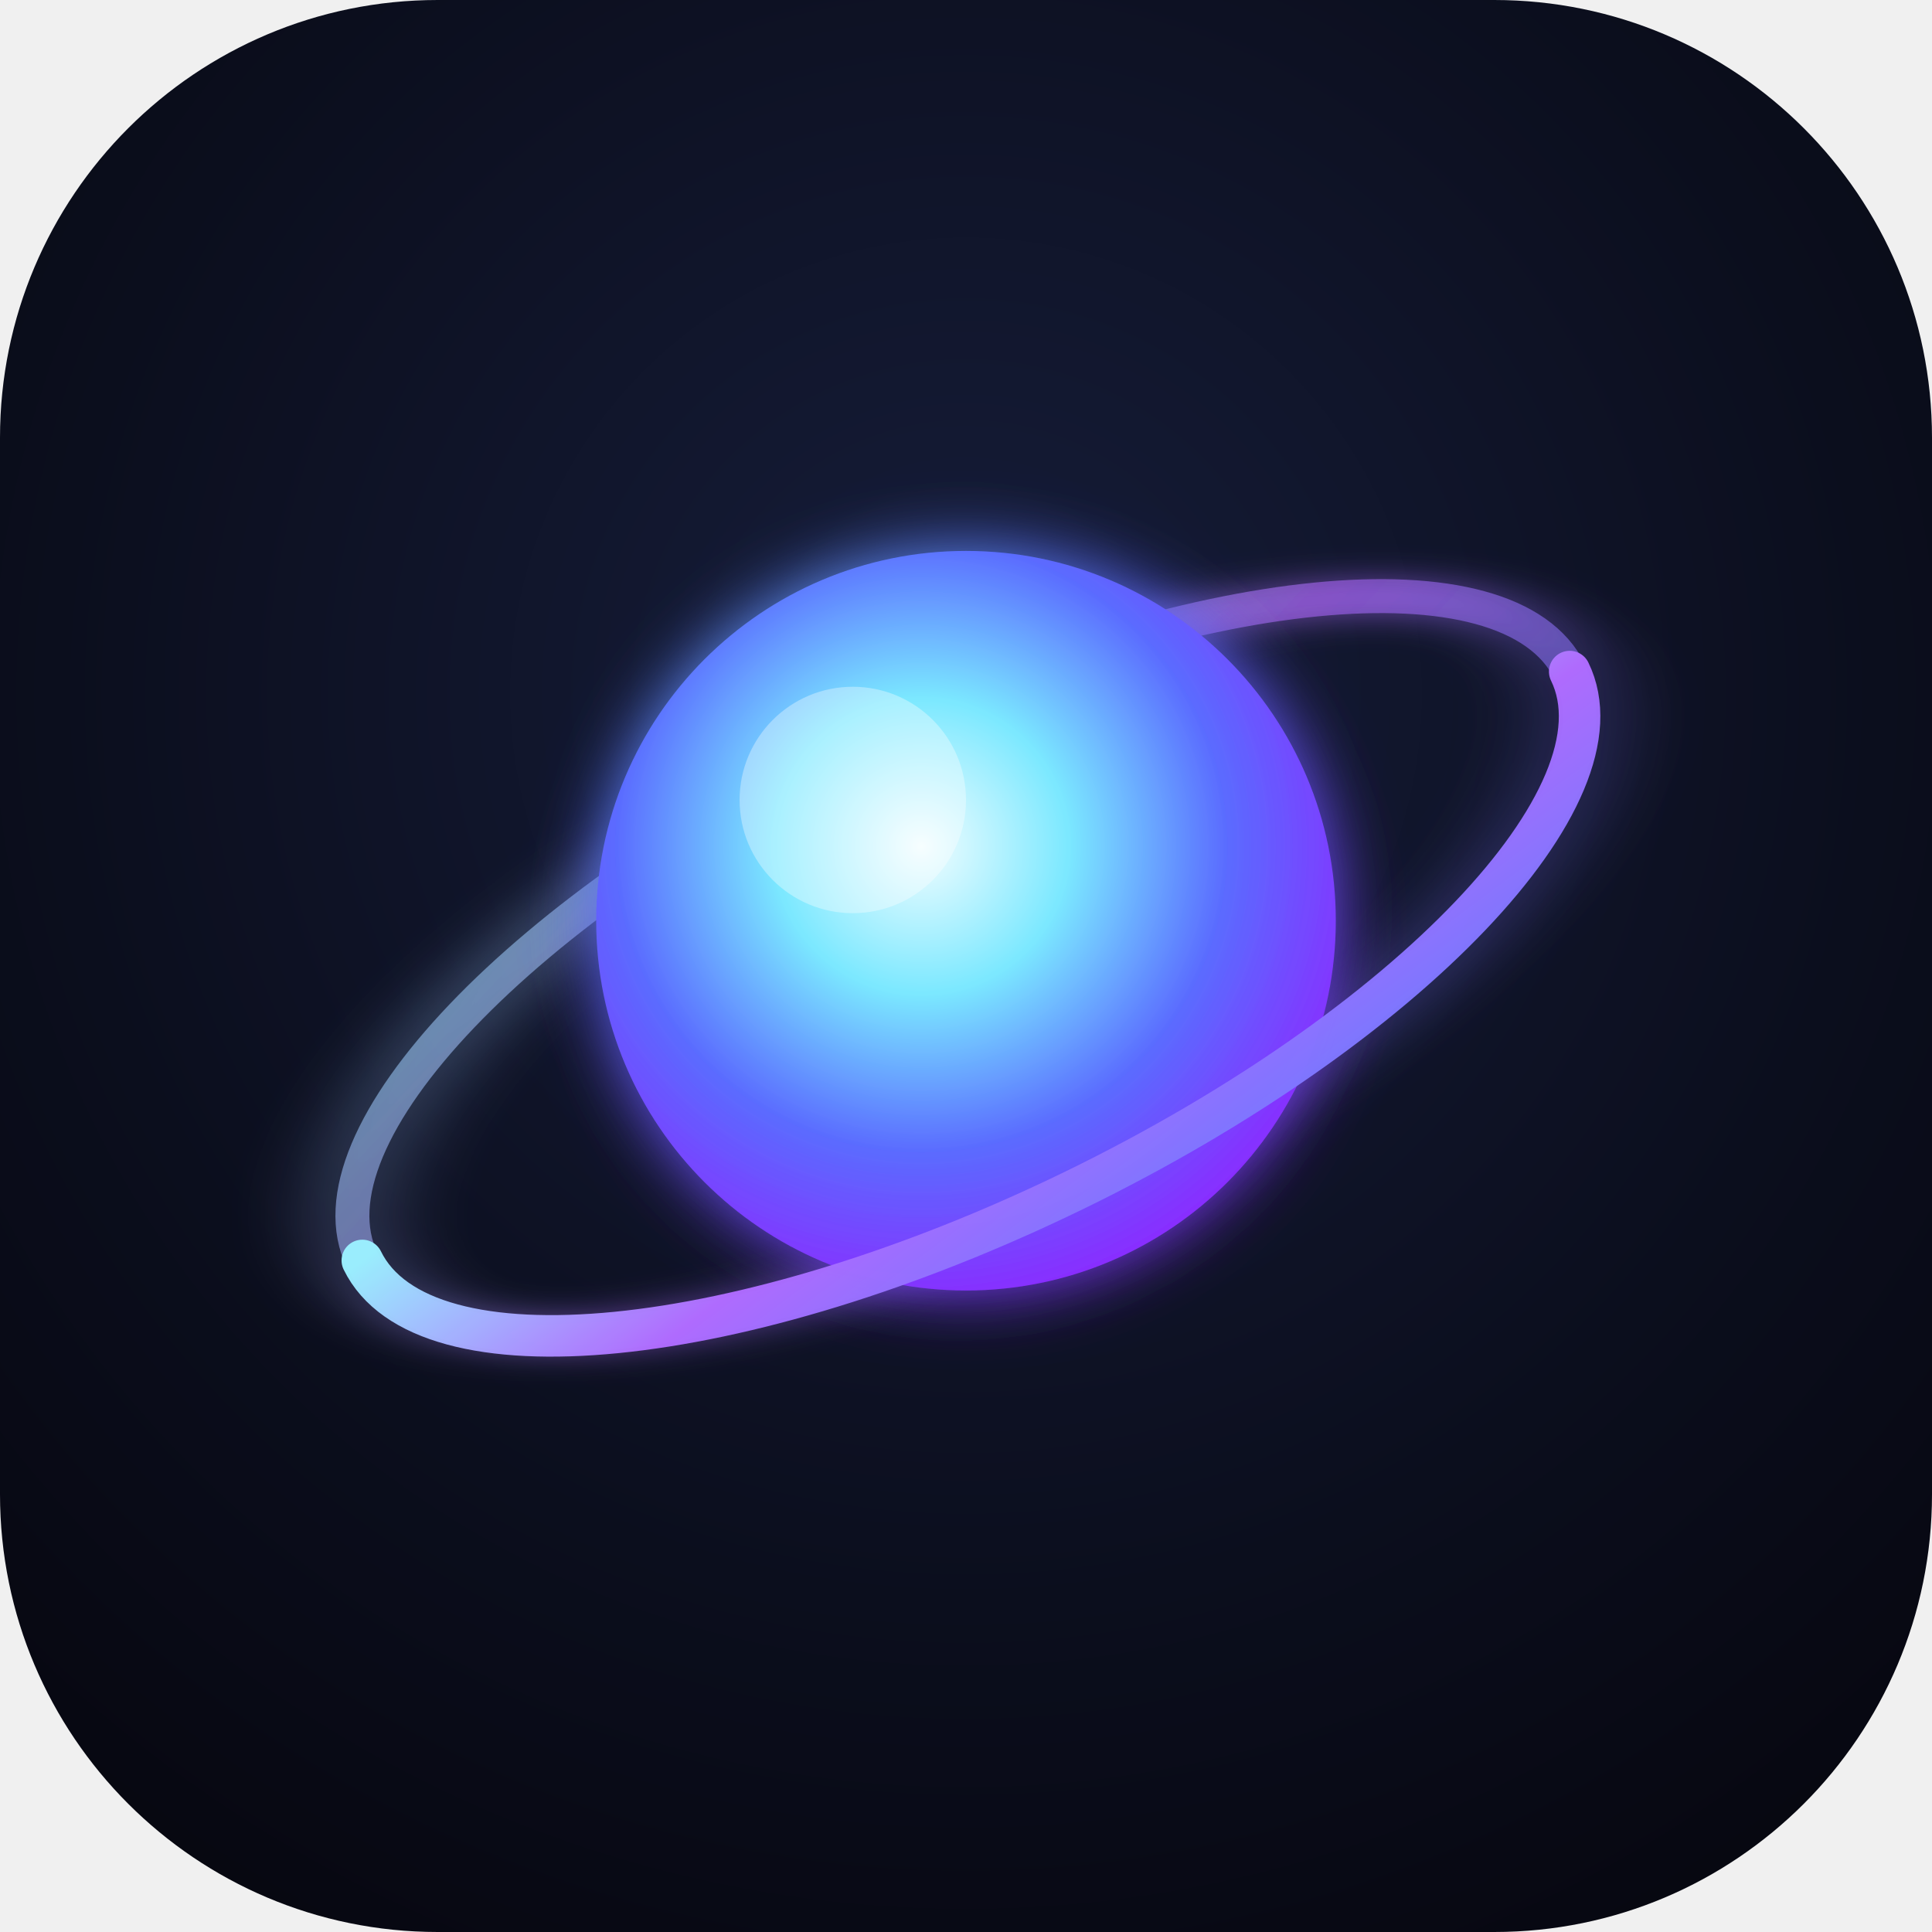
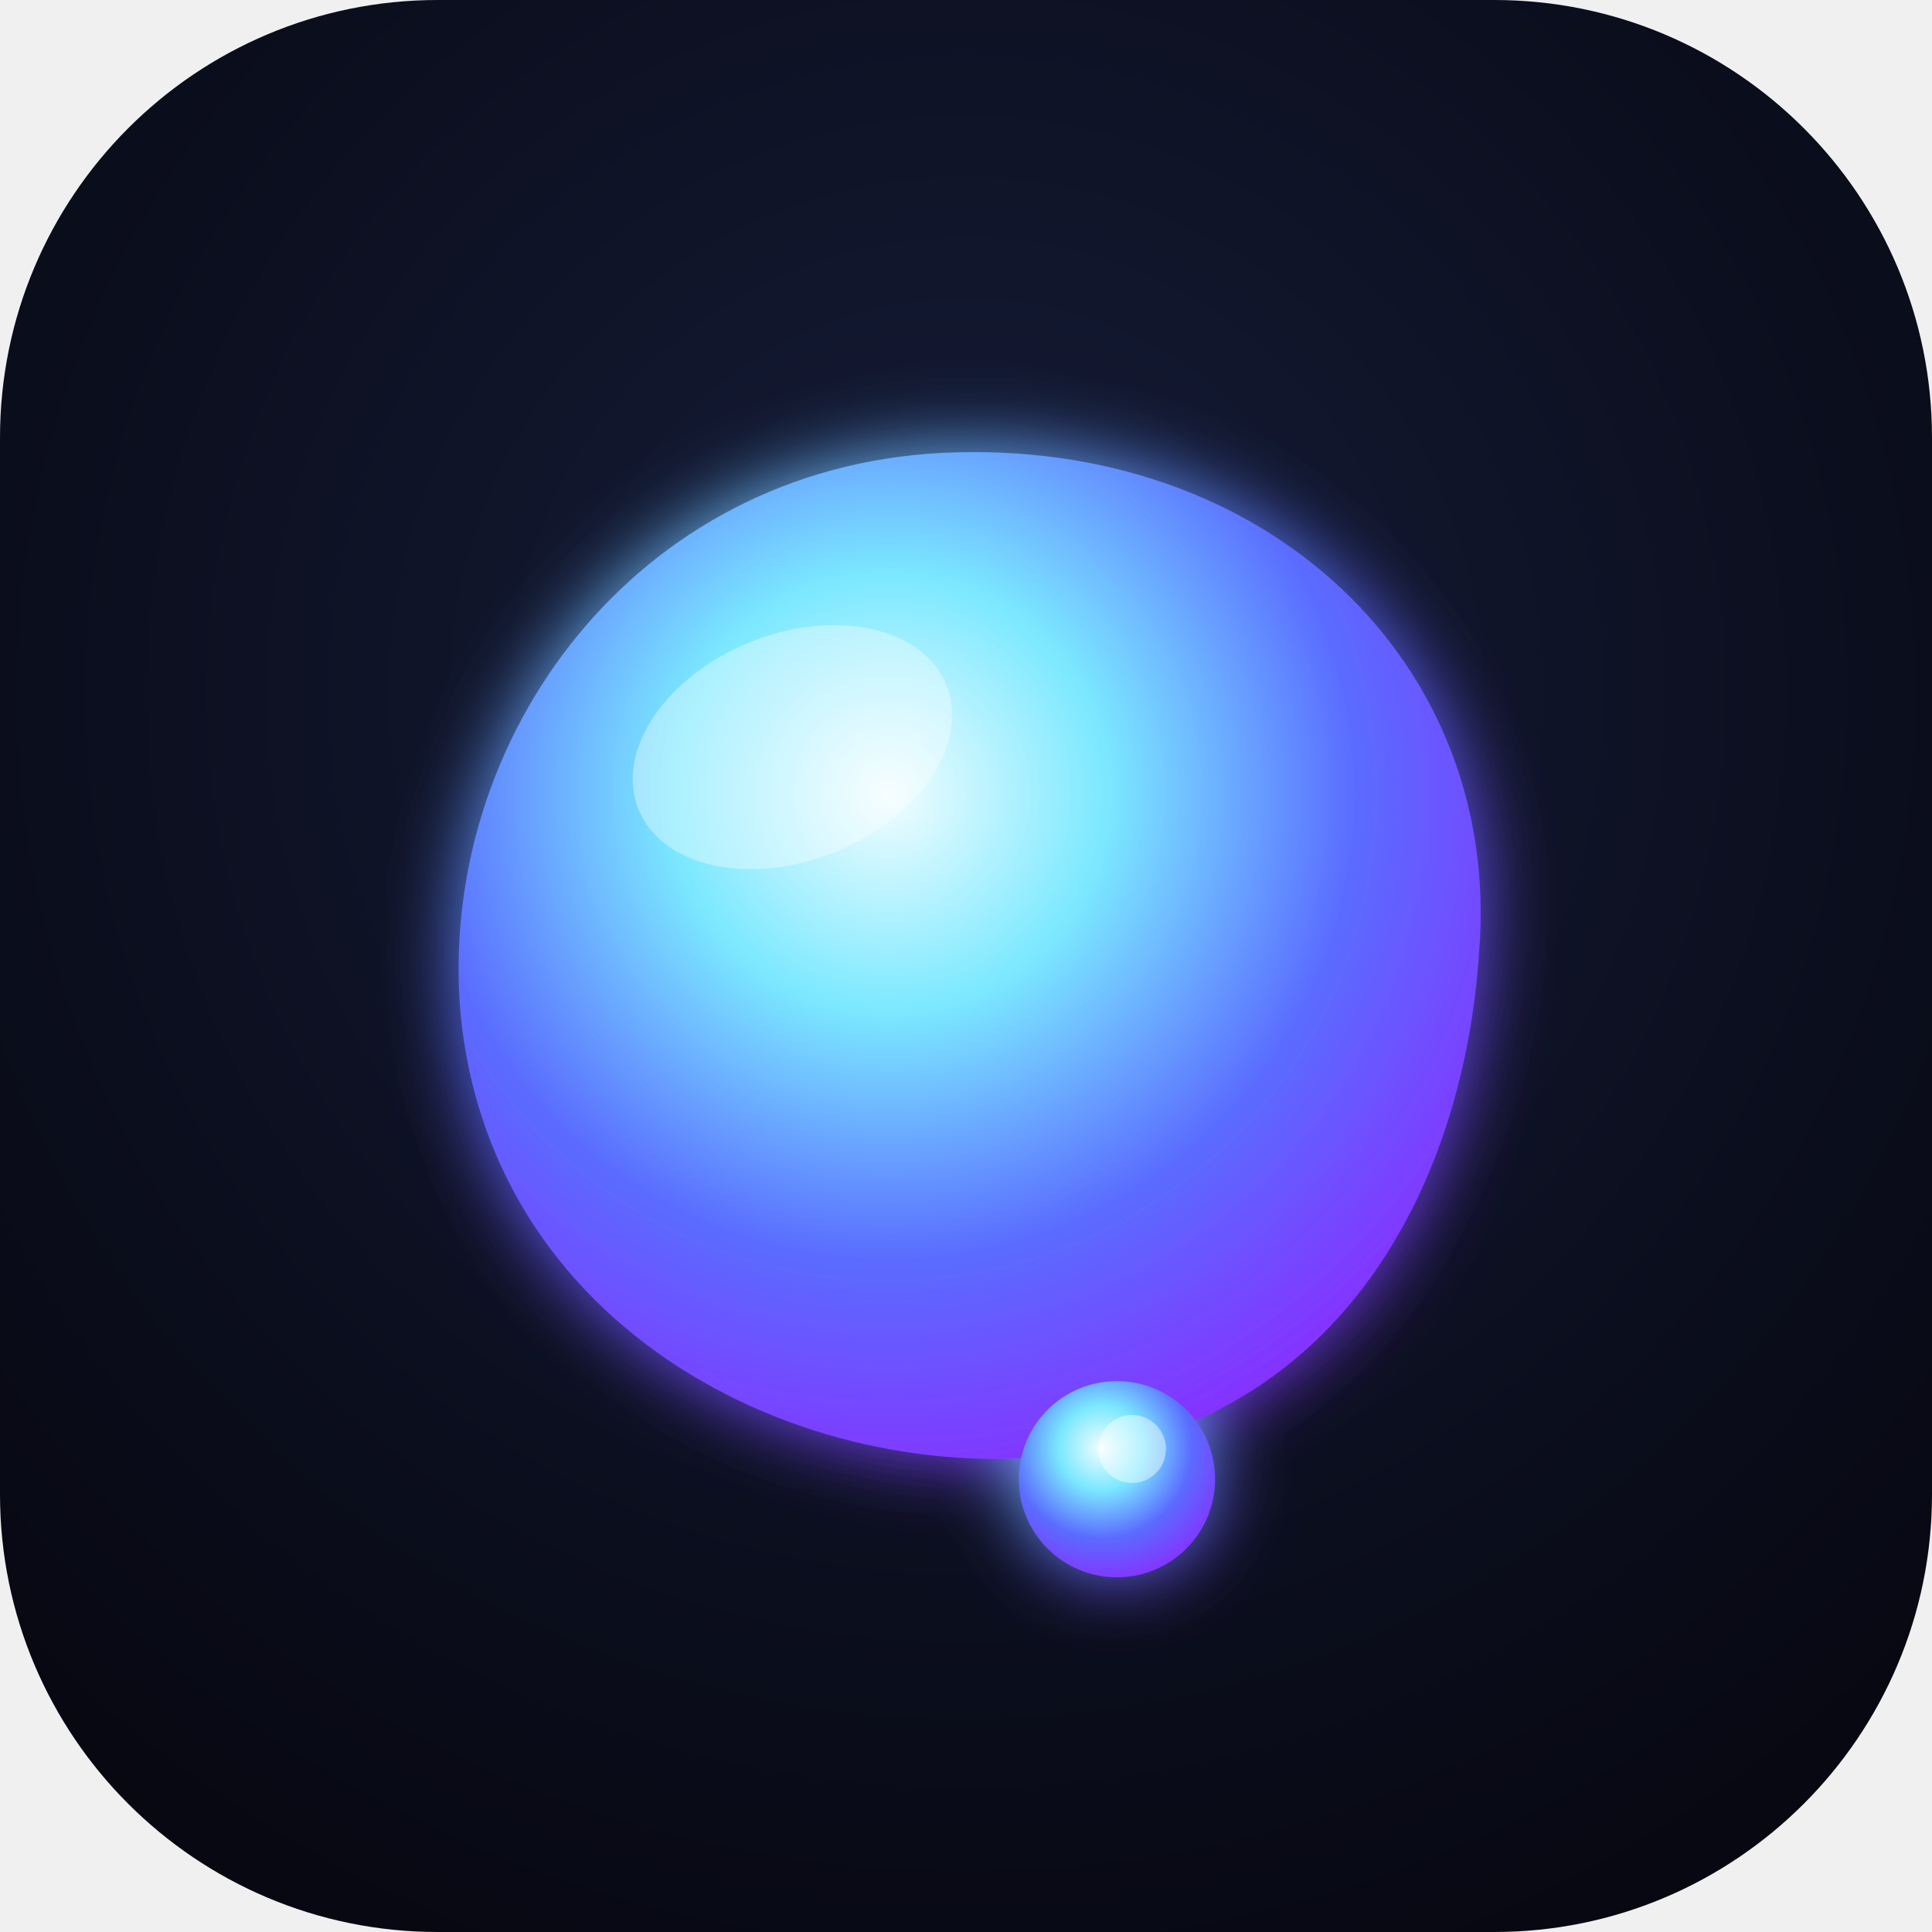
<svg xmlns="http://www.w3.org/2000/svg" width="512" height="512" viewBox="0 0 512 512">
  <defs>
    <radialGradient id="bg" cx="50%" cy="36%" r="78%">
      <stop offset="0%" stop-color="#161d3a" />
      <stop offset="60%" stop-color="#0b0e1d" />
      <stop offset="100%" stop-color="#06060e" />
    </radialGradient>
-     <radialGradient id="orb" cx="44%" cy="40%" r="62%">
+     <radialGradient id="blob" cx="42%" cy="34%" r="72%">
      <stop offset="0%" stop-color="#f2fdff" />
-       <stop offset="32%" stop-color="#7be8ff" />
-       <stop offset="66%" stop-color="#5a6cff" />
+       <stop offset="30%" stop-color="#7be8ff" />
+       <stop offset="64%" stop-color="#5a6cff" />
      <stop offset="100%" stop-color="#8a2bff" />
    </radialGradient>
-     <linearGradient id="ring" x1="0" y1="0" x2="1" y2="1">
-       <stop offset="0%" stop-color="#9bf0ff" />
-       <stop offset="50%" stop-color="#b06bff" />
-       <stop offset="100%" stop-color="#6a7bff" />
-     </linearGradient>
    <filter id="glow" x="-60%" y="-60%" width="220%" height="220%">
-       <feGaussianBlur stdDeviation="9" result="b" />
+       <feGaussianBlur stdDeviation="10" result="b" />
      <feMerge>
        <feMergeNode in="b" />
        <feMergeNode in="SourceGraphic" />
      </feMerge>
    </filter>
  </defs>
  <rect width="512" height="512" rx="116" fill="url(#bg)" />
-   <g transform="rotate(-26 256 256)" filter="url(#glow)">
-     <ellipse cx="256" cy="256" rx="178" ry="66" fill="none" stroke="url(#ring)" stroke-width="9" opacity="0.55" />
+   <g filter="url(#glow)">
+     <path d="M250 120              C336 116 398 176 392 252              C388 314 356 372 292 384              C220 398 130 356 122 268              C116 196 168 124 250 120 Z" fill="url(#blob)" />
+     <circle cx="296" cy="392" r="26" fill="url(#blob)" />
  </g>
-   <circle cx="256" cy="244" r="98" fill="url(#orb)" filter="url(#glow)" />
-   <circle cx="226" cy="212" r="30" fill="#ffffff" opacity="0.35" />
-   <g transform="rotate(-26 256 256)">
-     <path d="M 78 256 A 178 66 0 0 0 434 256" fill="none" stroke="url(#ring)" stroke-width="11" stroke-linecap="round" opacity="0.98" />
-   </g>
+   <ellipse cx="210" cy="198" rx="44" ry="30" fill="#ffffff" opacity="0.36" transform="rotate(-22 210 198)" />
+   <circle cx="300" cy="384" r="9" fill="#ffffff" opacity="0.45" />
</svg>
